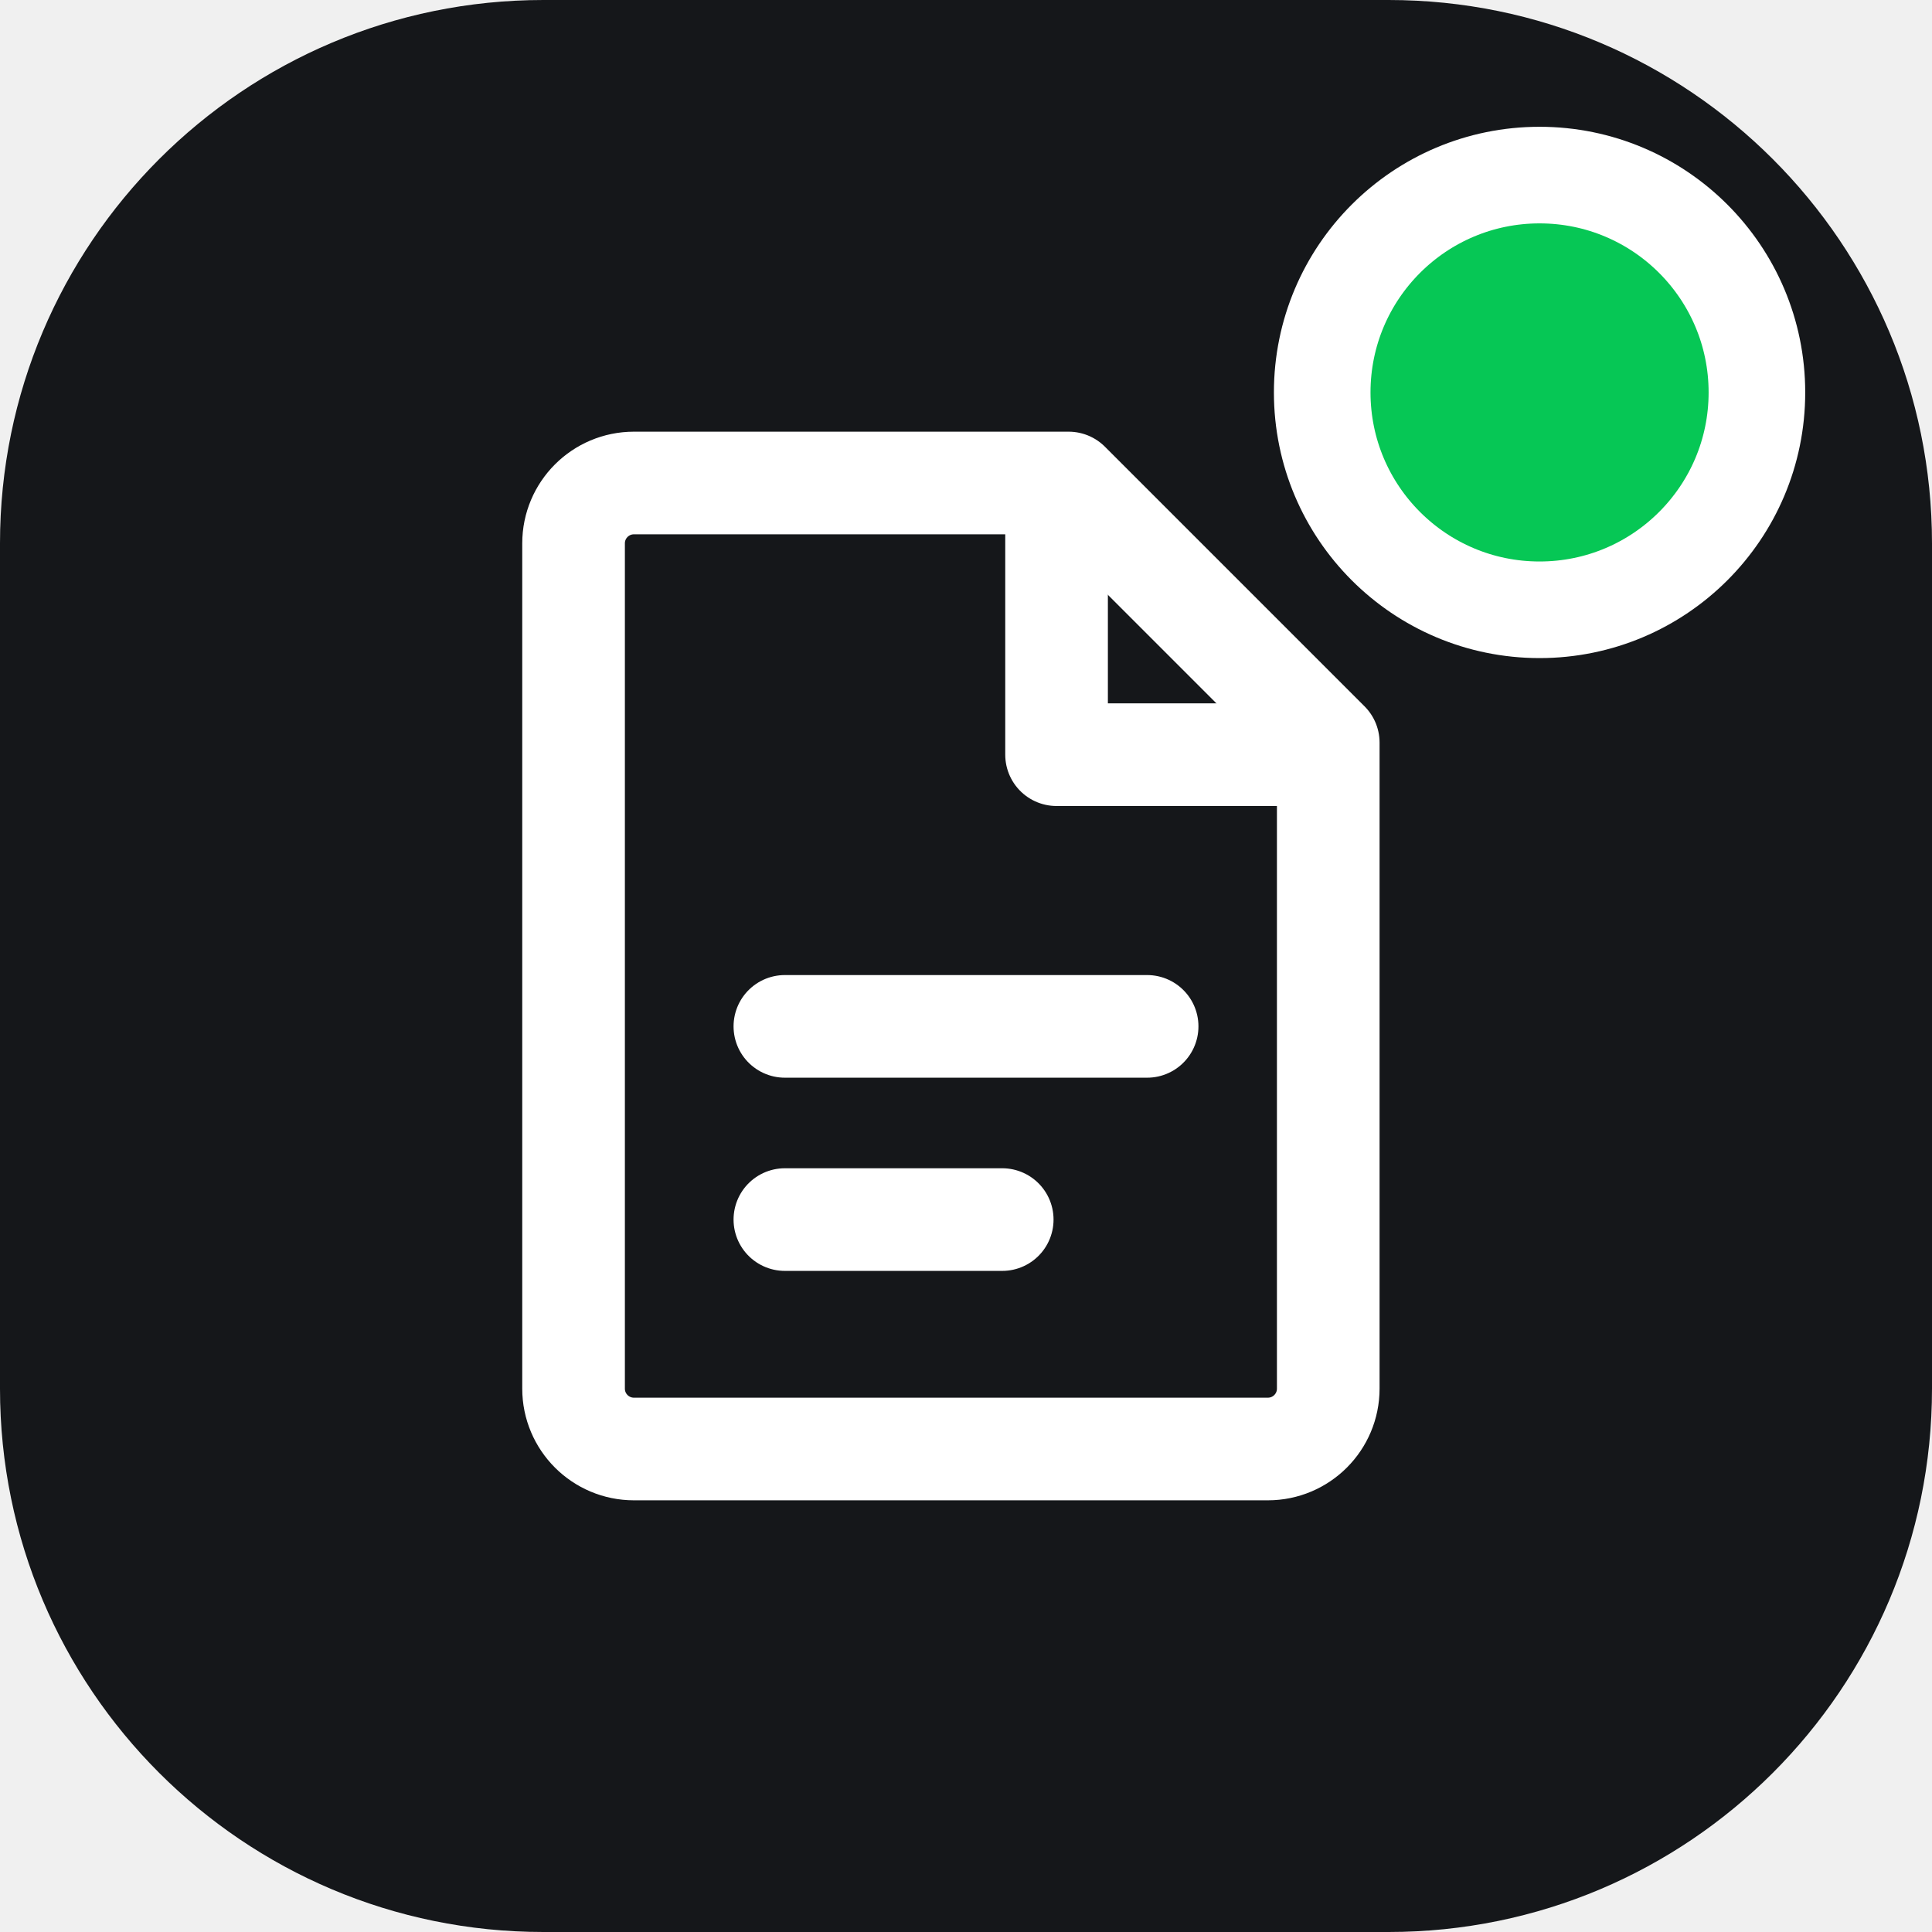
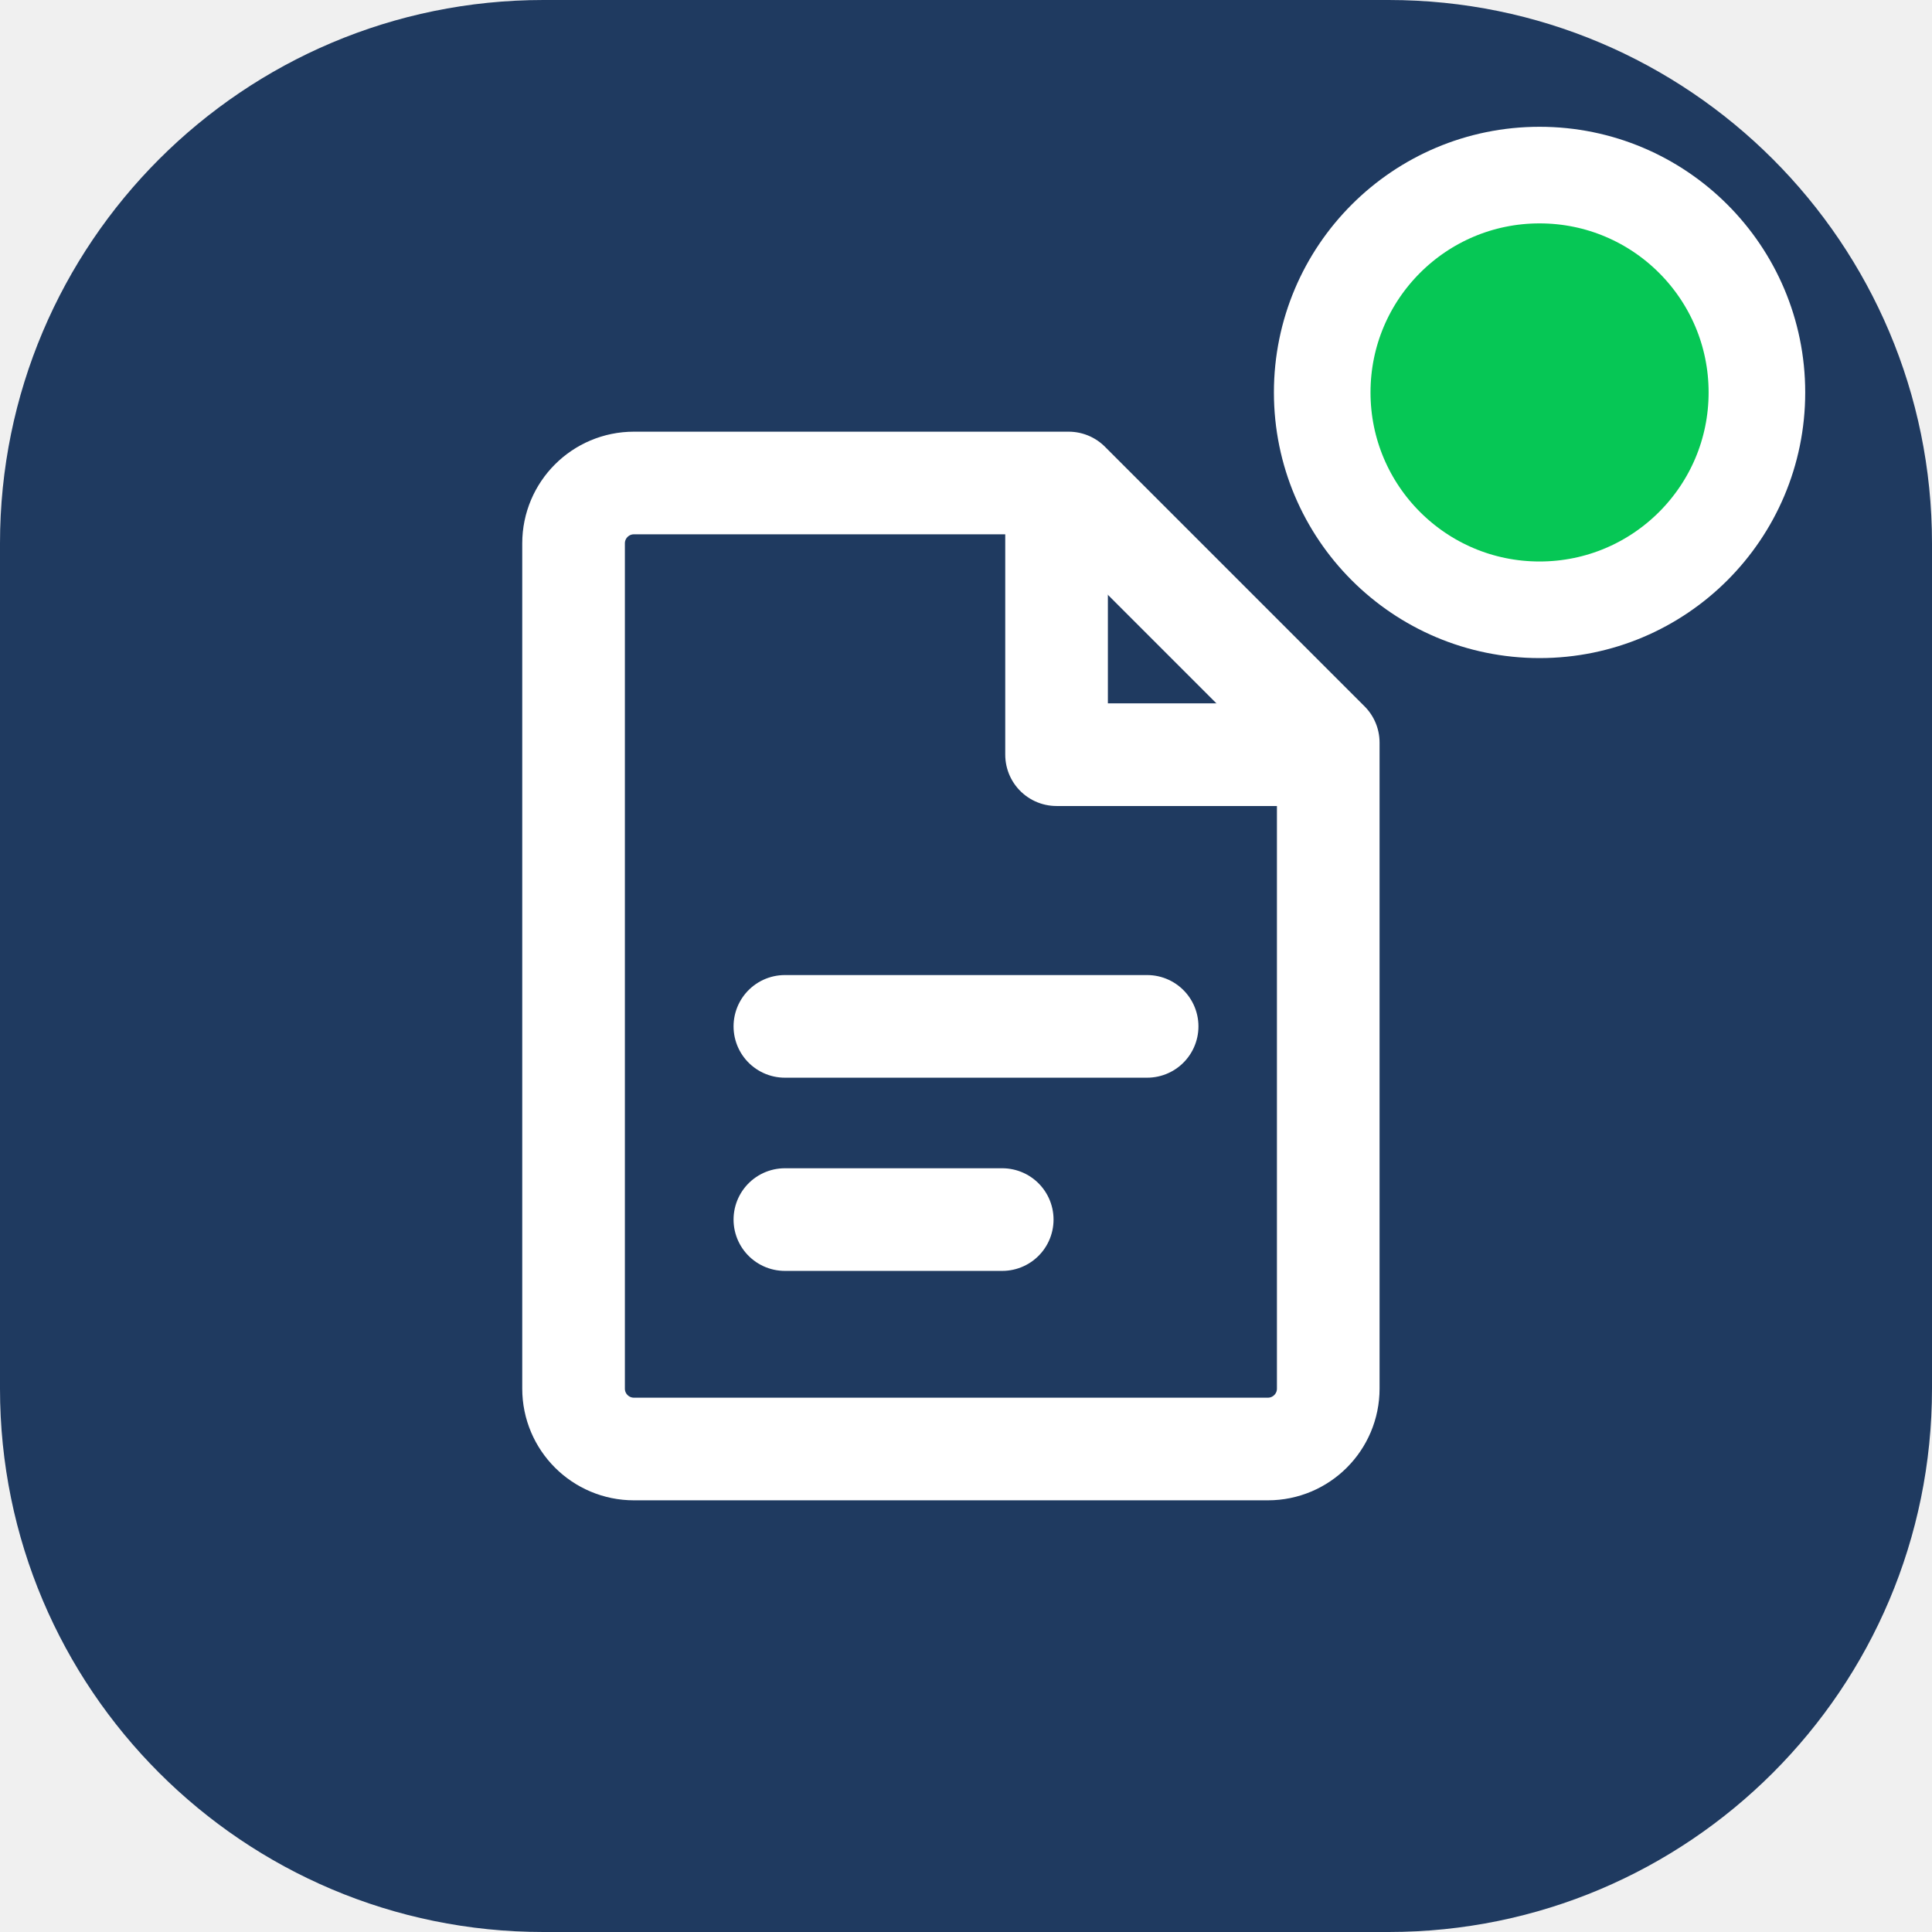
<svg xmlns="http://www.w3.org/2000/svg" viewBox="0 0 32 32">
-   <rect width="32" height="32" rx="9" fill="#15171a" />
+   <rect width="32" height="32" rx="9" fill="#1f3a60" />
  <g fill="none" stroke="#ffffff" stroke-width="1.7" stroke-linecap="round" stroke-linejoin="round">
    <path d="M10.5 8h7.2l4.3 4.3V23a1 1 0 0 1-1 1H10.5a1 1 0 0 1-1-1V9a1 1 0 0 1 1-1z" />
    <path d="M17.5 8.2v4.3h4.3" />
    <path d="M13 17h6M13 20.2h3.6" />
  </g>
  <circle cx="25.5" cy="6.5" r="3.6" fill="#06c755" stroke="#ffffff" stroke-width="1.6" />
</svg>
